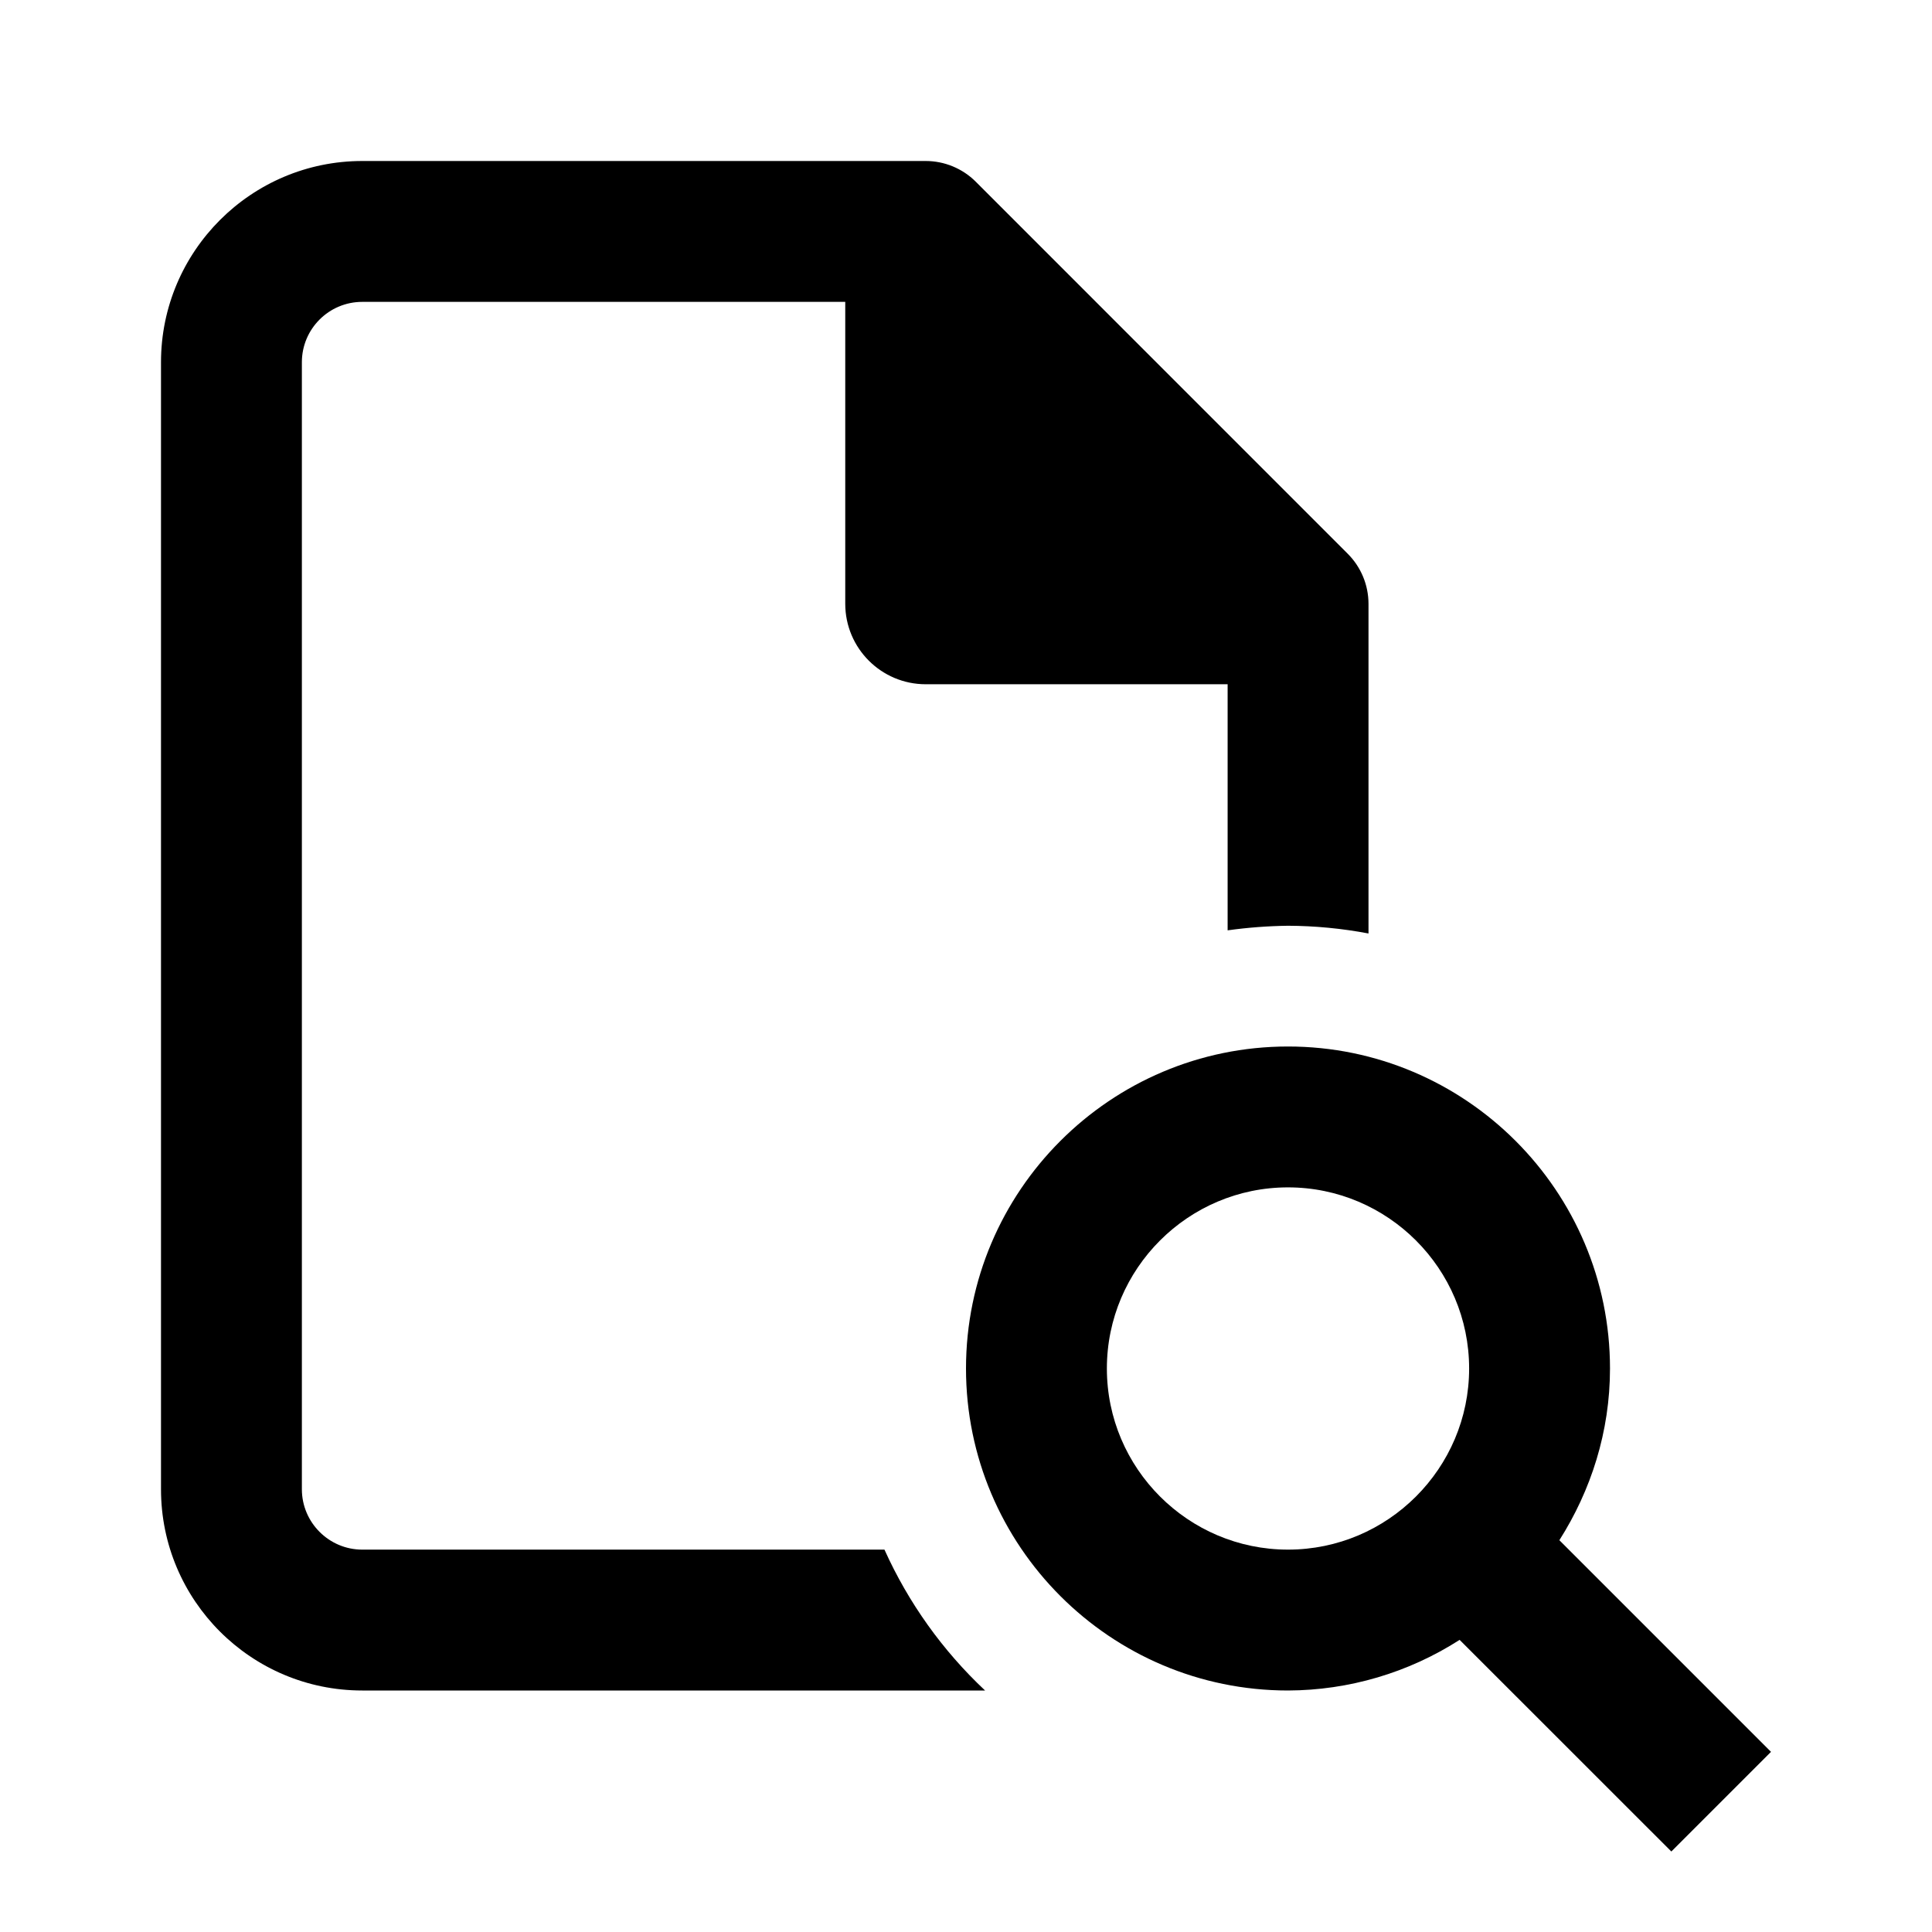
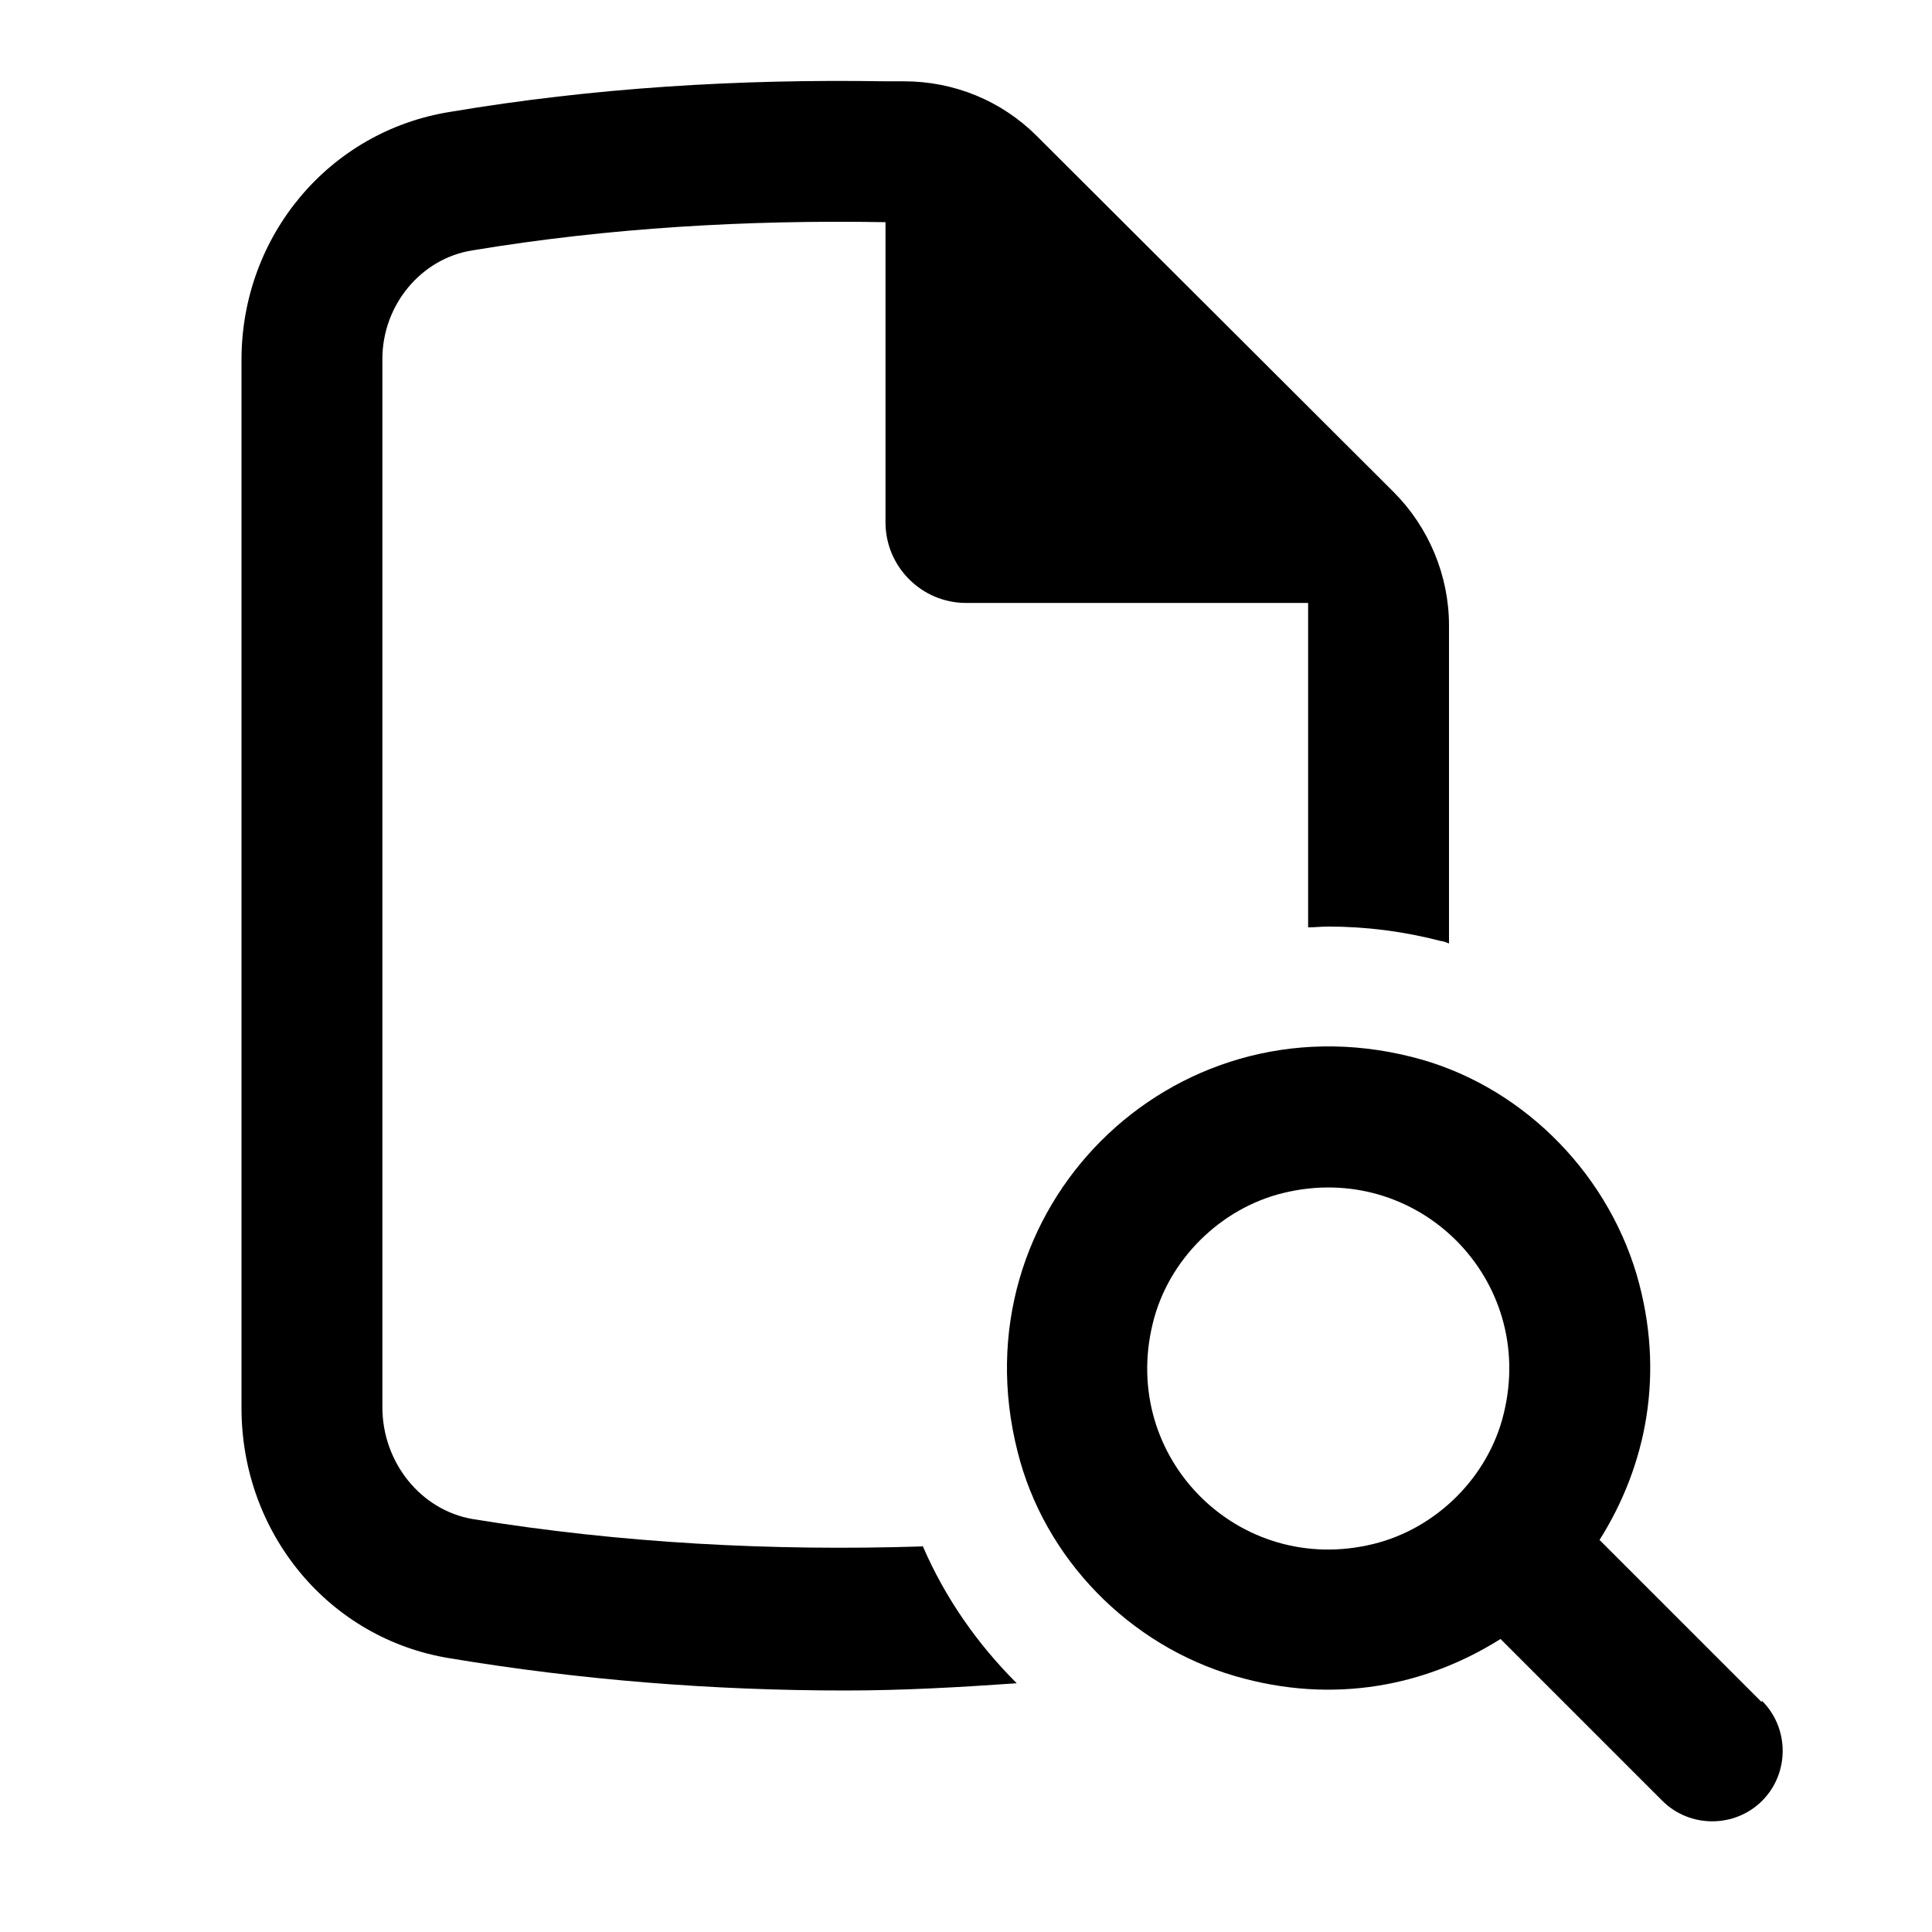
- <svg xmlns="http://www.w3.org/2000/svg" width="24" height="24" fill="none" viewBox="0 0 24 24">
-   <path fill="#000" fill-rule="evenodd" d="M16 13c2.206 0 4 1.794 4 4 0 .786-.236 1.514-.629 2.133L22 21.762 20.762 23l-2.63-2.629A3.97 3.97 0 0 1 16 21c-2.206 0-4-1.794-4-4s1.794-4 4-4m0 1.75c-1.24 0-2.25 1.01-2.25 2.25s1.01 2.25 2.25 2.25 2.25-1.01 2.25-2.25-1.01-2.25-2.25-2.25" clip-rule="evenodd" />
-   <path fill="#000" d="M11.5 2a.88.88 0 0 1 .62.256l4.624 4.625A.88.88 0 0 1 17 7.5v4.096a5.5 5.5 0 0 0-1-.096 6 6 0 0 0-.75.057V8.5H11.5a1 1 0 0 1-1-1V3.75h-6a.75.75 0 0 0-.75.75v14c0 .413.337.75.75.75h6.487a5.5 5.5 0 0 0 1.25 1.75H4.5A2.5 2.5 0 0 1 2 18.5v-14C2 3.121 3.121 2 4.5 2z" />
+ <svg xmlns="http://www.w3.org/2000/svg" width="24" height="24" viewBox="0 0 24 24" fill="none">
+   <path fill-rule="evenodd" clip-rule="evenodd" d="M12.64 18.03C11.88 15.03 14.54 12.37 17.54 13.13C18.86 13.46 19.94 14.52 20.33 15.83C20.69 17.06 20.45 18.21 19.87 19.13L21.88 21.14L21.89 21.13C22.23 21.47 22.23 22.03 21.89 22.37C21.55 22.71 20.99 22.71 20.65 22.37L18.64 20.36C17.72 20.94 16.57 21.18 15.34 20.82C14.03 20.44 12.97 19.36 12.64 18.03ZM18.68 17.56C19.09 15.89 17.61 14.411 15.94 14.82C15.161 15.01 14.511 15.65 14.32 16.44C13.91 18.11 15.39 19.59 17.06 19.18C17.84 18.99 18.49 18.35 18.68 17.56Z" fill="black" />
+   <path d="M11 1.01H11.23C11.85 1.01 12.44 1.25 12.88 1.69L17.31 6.11C17.75 6.55 18 7.15 18 7.77V11.72C17.97 11.71 17.93 11.69 17.9 11.69C17.44 11.57 16.97 11.51 16.5 11.51C16.42 11.51 16.33 11.52 16.25 11.52V7.49H12C11.45 7.49 11 7.04 11 6.49V2.76C9.28 2.73 7.56 2.83 5.87 3.11C5.23 3.21 4.75 3.79 4.75 4.46V17.48C4.75 18.17 5.23 18.76 5.87 18.87C7.71 19.17 9.59 19.27 11.46 19.21V19.2C11.74 19.85 12.14 20.42 12.63 20.91C11.92 20.96 11.21 21 10.5 21C8.86 21 7.21 20.87 5.59 20.6C4.09 20.36 3 19.05 3 17.49V4.47C3 2.93 4.09 1.63 5.59 1.39C7.37 1.09 9.18 0.98 11 1.01Z" fill="black" />
</svg>
